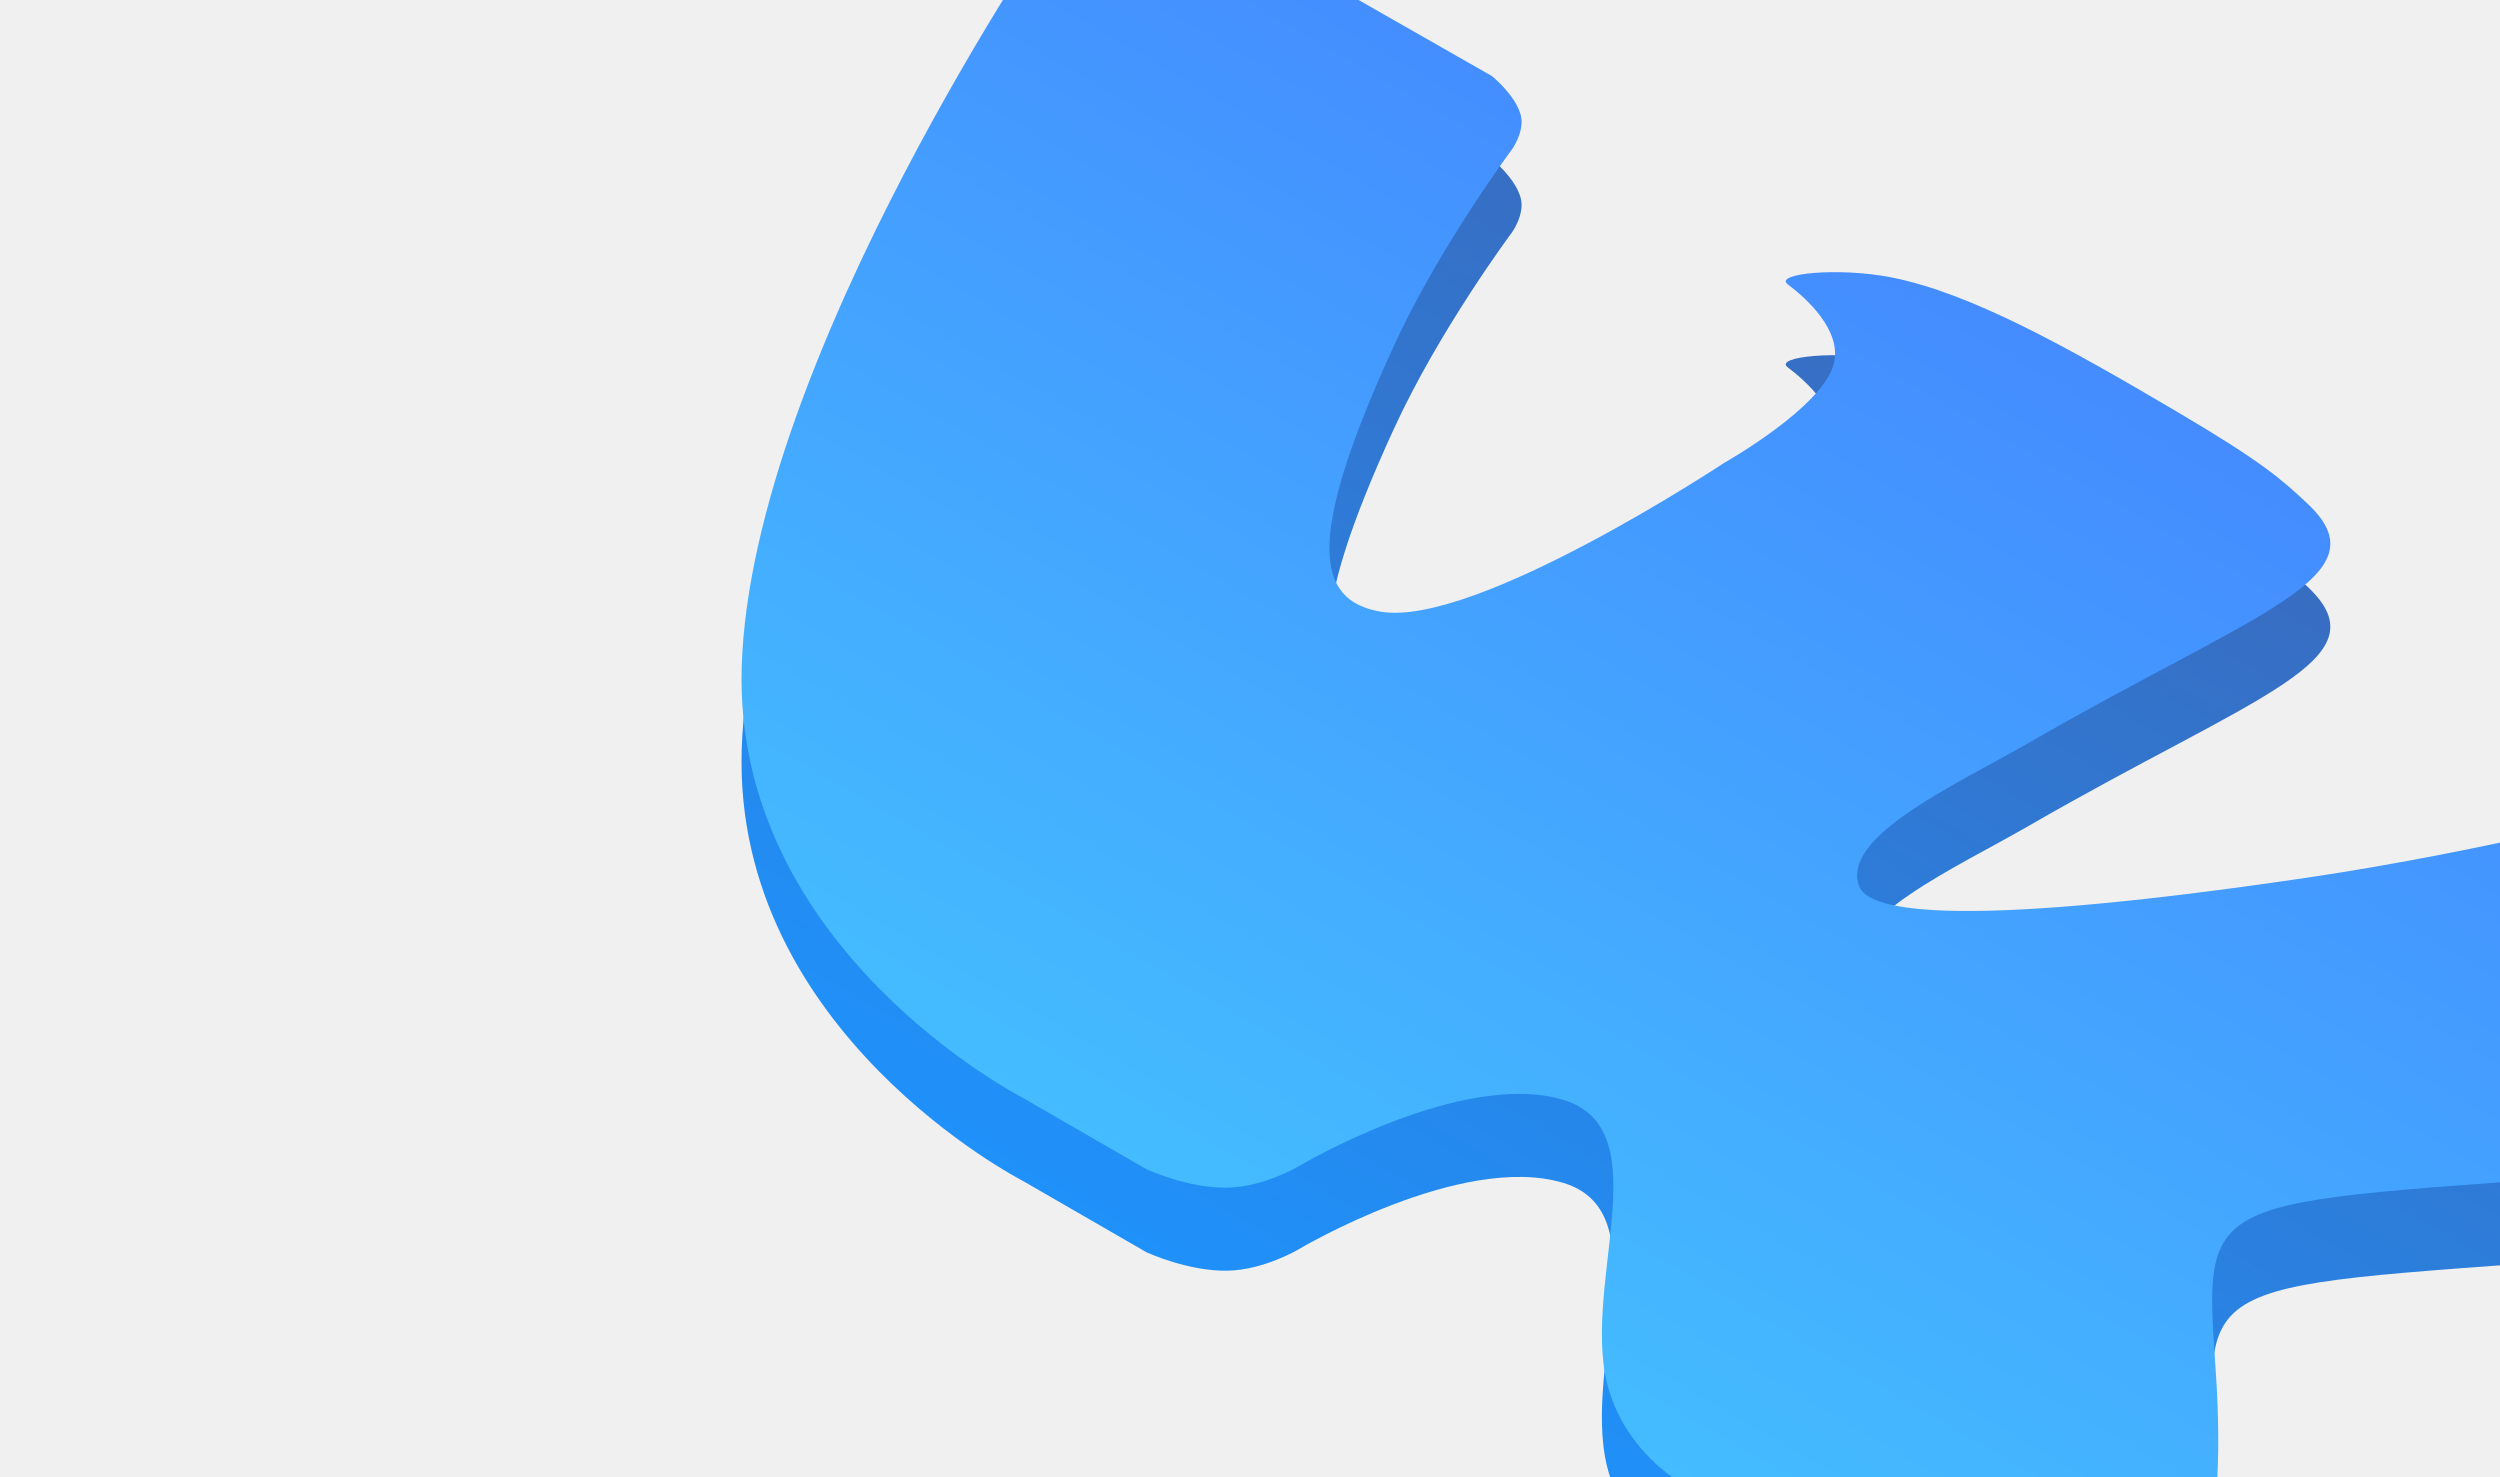
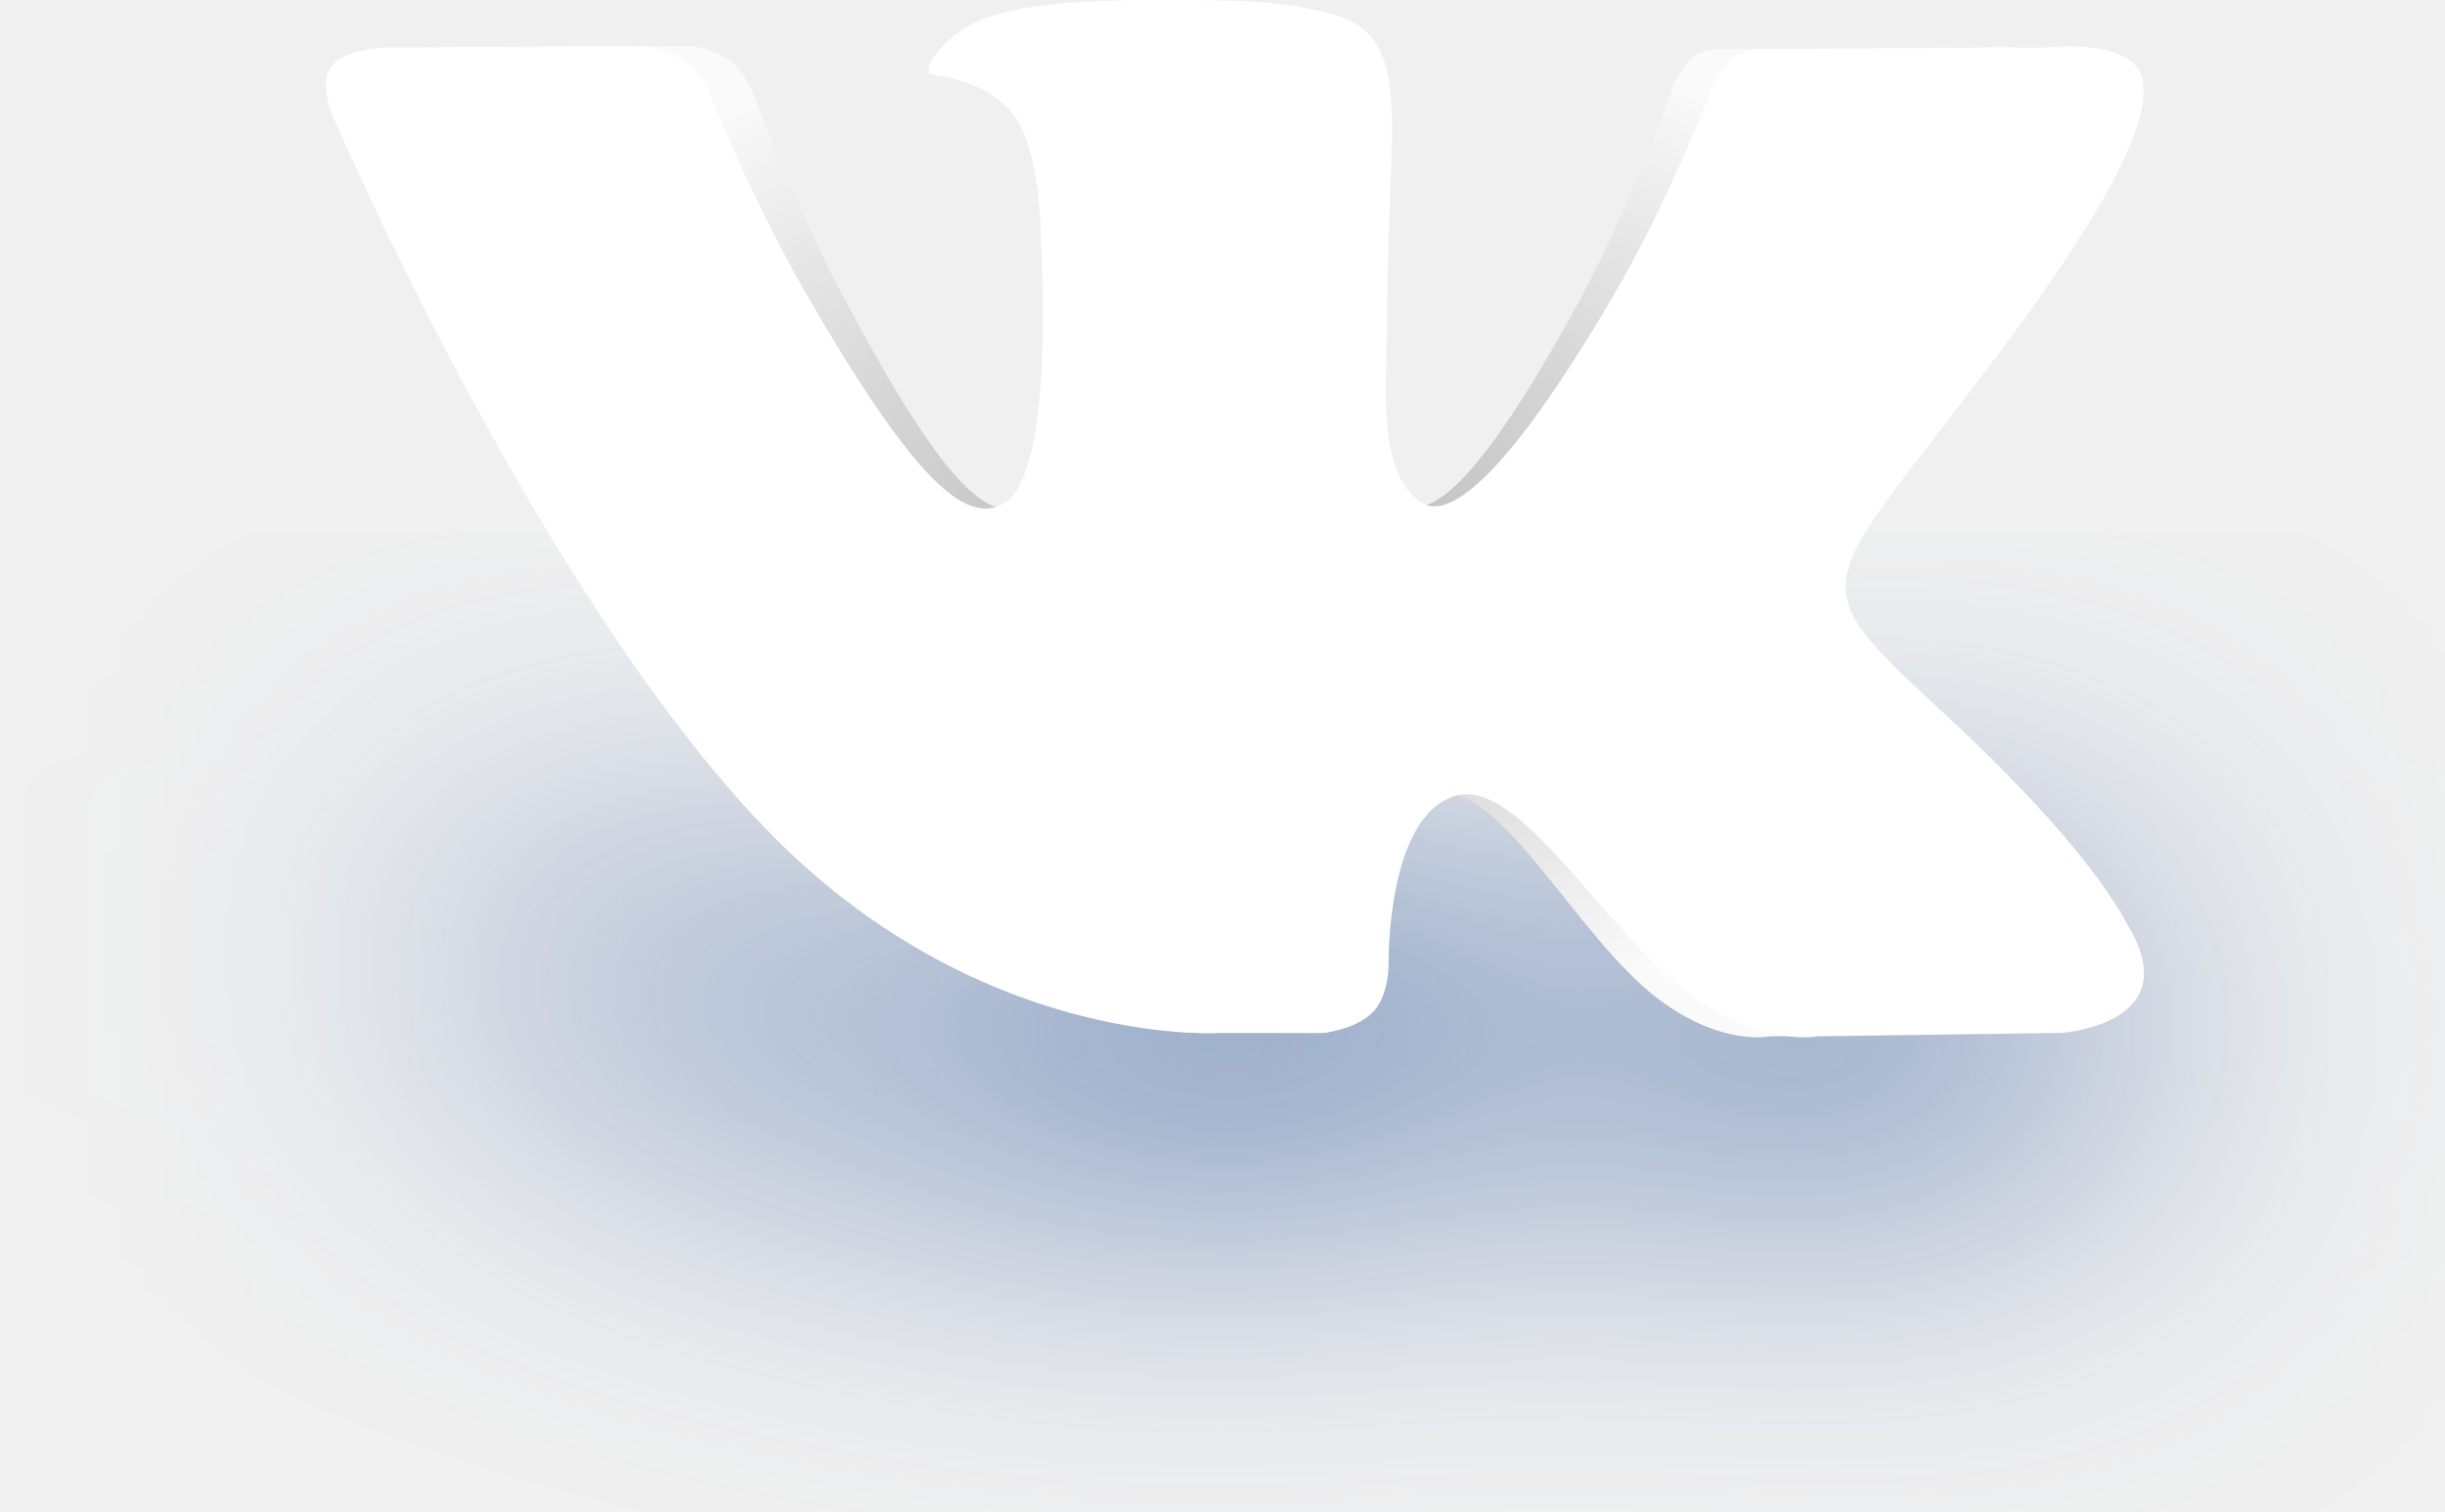
- <svg xmlns="http://www.w3.org/2000/svg" width="271" height="160" fill="none">
-   <g clip-path="url(#clip0)">
-     <path d="M236.82 185.422c.402-.929 4.743-7.747 3.371-27.704-1.433-20.894-1.728-17.806 50.985-22.074 32.104-2.599 48.799-5.866 51.85-9.621 2.912-3.578-8.44-8.745-8.44-8.745l-33.947-19.371s-2.164-1.637-5.135-2.078c-2.901-.416-6.581.363-6.581.363s-19.517 5.091-38.692 7.926c-40.451 5.991-47.815 3.288-48.694.958-2.039-5.42 10.5-11.005 18.38-15.554 24.632-14.22 38.65-17.985 30.241-25.904-2.798-2.632-4.907-4.526-14.202-10.005-11.92-7.027-22.295-12.823-30.874-14.533-5.719-1.14-12.858-.438-11.285.744 1.939 1.459 5.932 4.99 4.981 8.635-1.213 4.703-11.874 10.712-11.874 10.712s-26.997 17.888-37.243 16.135c-7.036-1.207-8.24-7.725 1.419-28.782 4.941-10.78 12.81-21.32 12.81-21.32s1.434-1.979.95-3.758c-.583-2.16-3.113-4.2-3.113-4.2L129.437-1.17s-4.956-2.7-8.806-2.52c-3.431.166-5.813 3.21-5.813 3.21S81.45 47.8 80.401 81.249c-.935 30.675 30.463 46.753 30.463 46.753l13.422 7.748s4.505 2.084 8.79 1.993c3.949-.075 7.707-2.325 7.707-2.325s17.659-10.503 28.667-7.197c10.84 3.258 1.503 20.871 5.05 31.775 2.682 8.243 10.398 11.229 10.398 11.229l30.422 17.079s16.66 8.505 21.5-2.881z" fill="url(#paint0_linear)" />
+ <svg xmlns="http://www.w3.org/2000/svg" width="165" height="102" fill="none">
+   <g filter="url(#filter0_f)">
+     <path d="M146.59 75.271c-.33-.126-2.37-1.14-12.185-3.222-10.276-2.18-8.895-1.826 3.481-5.596 7.538-2.296 10.552-3.698 9.608-4.298-.897-.571-6.441-.42-6.441-.42l-18.434.024s-1.365-.042-2.385.096c-.989.137-1.626.453-1.626.453s-2.921 1.777-6.817 3.288c-8.213 3.188-11.502 3.356-12.844 3.158-3.121-.46-2.34-1.854-2.34-2.843 0-3.09 2.048-4.378-3.994-4.711-2.01-.11-3.482-.184-8.612-.196-6.58-.016-12.154.005-15.306.357-2.1.235-3.719.76-2.73.789 1.22.037 3.98.17 5.445.626 1.894.587 1.825 1.908 1.825 1.908s1.089 3.637-2.538 4.09c-2.492.31-5.905-.323-13.228-3.217-3.75-1.48-6.587-3.12-6.587-3.12s-.544-.305-1.518-.468c-1.181-.198-2.837-.26-2.837-.26l-17.53.024s-2.63.017-3.596.279c-.86.233-.07.713-.07.713s13.727 7.339 29.262 11.039c14.256 3.391 30.436 3.169 30.436 3.169h7.33s2.217-.057 3.344-.335c1.043-.256 1.005-.736 1.005-.736s-.146-2.25 4.424-2.58c4.501-.326 10.283 2.173 16.41 3.135 4.632.728 8.152.568 8.152.568l16.387-.052s8.573-.121 4.509-1.662z" fill="#265196" />
  </g>
-   <g clip-path="url(#clip1)">
-     <path d="M236.82 176.422c.402-.929 4.743-7.747 3.371-27.704-1.433-20.894-1.728-17.806 50.985-22.074 32.104-2.599 48.799-5.866 51.85-9.621 2.912-3.578-8.44-8.745-8.44-8.745l-33.947-19.371s-2.164-1.637-5.135-2.078c-2.901-.416-6.581.363-6.581.363s-19.517 5.09-38.692 7.926c-40.451 5.991-47.815 3.288-48.694.959-2.039-5.42 10.5-11.006 18.38-15.555 24.632-14.22 38.65-17.985 30.241-25.904-2.798-2.632-4.907-4.526-14.202-10.005-11.92-7.027-22.295-12.823-30.874-14.533-5.719-1.14-12.858-.438-11.285.744 1.939 1.458 5.932 4.99 4.981 8.634-1.213 4.705-11.874 10.713-11.874 10.713s-26.997 17.888-37.243 16.135c-7.036-1.207-8.24-7.725 1.419-28.782 4.941-10.78 12.81-21.32 12.81-21.32s1.434-1.979.95-3.758c-.583-2.16-3.113-4.2-3.113-4.2l-32.29-18.416s-4.956-2.7-8.806-2.52c-3.431.166-5.813 3.21-5.813 3.21S81.45 38.8 80.401 72.249c-.935 30.675 30.463 46.753 30.463 46.753l13.422 7.748s4.505 2.084 8.79 1.993c3.949-.075 7.707-2.325 7.707-2.325s17.659-10.503 28.667-7.197c10.84 3.258 1.503 20.871 5.05 31.775 2.682 8.243 10.398 11.229 10.398 11.229l30.422 17.079s16.66 8.505 21.5-2.881z" fill="url(#paint1_linear)" />
-   </g>
+   <path d="M138.597 62.436c-.302-.553-2.173-4.985-11.175-14.095-9.424-9.539-8.158-7.99 3.193-24.484 6.913-10.046 9.677-16.18 8.812-18.803-.823-2.5-5.907-1.84-5.907-1.84l-16.907.107s-1.252-.184-2.188.422c-.907.598-1.491 1.978-1.491 1.978s-2.679 7.776-6.252 14.386C99.15 34.055 96.133 34.79 94.902 33.925c-2.862-2.017-2.145-8.113-2.145-12.438 0-13.519 1.878-19.155-3.664-20.612C87.251.392 85.9.07 81.195.016 75.161-.053 70.048.039 67.158 1.58c-1.927 1.028-3.411 3.32-2.504 3.451 1.118.161 3.65.744 4.993 2.738 1.737 2.569 1.674 8.35 1.674 8.35s.999 15.912-2.328 17.89c-2.285 1.358-5.415-1.41-12.131-14.07-3.44-6.48-6.041-13.65-6.041-13.65s-.5-1.335-1.393-2.048C48.345 3.375 46.826 3.1 46.826 3.1l-16.077.107s-2.412.077-3.298 1.22c-.788 1.02-.064 3.12-.064 3.12s12.589 32.107 26.837 48.295C67.298 70.68 82.138 69.706 82.138 69.706h6.723s2.033-.245 3.066-1.465c.957-1.12.922-3.22.922-3.22s-.134-9.839 4.058-11.288c4.128-1.426 9.431 9.509 15.05 13.719 4.248 3.182 7.476 2.484 7.476 2.484l15.029-.23s7.863-.529 4.135-7.27z" fill="url(#paint0_radial)" />
+   <path d="M143.59 62.436c-.33-.553-2.37-4.985-12.185-14.095-10.276-9.539-8.895-7.99 3.481-24.484 7.538-10.046 10.552-16.18 9.608-18.803-.897-2.5-6.441-1.84-6.441-1.84l-18.434.107s-1.365-.184-2.385.422c-.989.598-1.626 1.978-1.626 1.978s-2.921 7.776-6.817 14.386c-8.213 13.948-11.502 14.684-12.844 13.818-3.121-2.017-2.34-8.113-2.34-12.438 0-13.519 2.048-19.155-3.994-20.612C87.603.392 86.13.07 81 .016 74.42-.053 68.846.039 65.694 1.58c-2.1 1.028-3.719 3.32-2.73 3.451 1.22.161 3.98.744 5.445 2.738 1.894 2.569 1.825 8.35 1.825 8.35s1.089 15.912-2.538 17.89c-2.492 1.358-5.905-1.41-13.228-14.07-3.75-6.48-6.587-13.65-6.587-13.65s-.544-1.335-1.518-2.048c-1.18-.866-2.836-1.141-2.836-1.141l-17.53.107s-2.63.077-3.596 1.22c-.86 1.02-.07 3.12-.07 3.12s13.727 32.107 29.262 48.295C65.85 70.679 82.03 69.705 82.03 69.705h7.33s2.217-.245 3.344-1.465c1.043-1.12 1.005-3.22 1.005-3.22s-.146-9.839 4.424-11.288c4.501-1.426 10.283 9.509 16.41 13.719 4.632 3.182 8.152 2.484 8.152 2.484l16.387-.23s8.573-.529 4.509-7.27z" fill="#fff" />
  <defs>
-     <linearGradient id="paint0_linear" x1="240.27" y1="56.069" x2="176.508" y2="166.517" gradientUnits="userSpaceOnUse">
-       <stop stop-color="#448CFF" />
-       <stop offset="0" stop-color="#386DC1" />
-       <stop offset="1" stop-color="#1F91FA" />
-     </linearGradient>
-     <linearGradient id="paint1_linear" x1="240.27" y1="47.069" x2="176.508" y2="157.517" gradientUnits="userSpaceOnUse">
-       <stop stop-color="#448CFF" />
-       <stop offset="1" stop-color="#44BCFF" />
-     </linearGradient>
-     <clipPath id="clip0">
-       <path transform="scale(1.22477 .70706) rotate(45 67.768 120.148)" fill="#fff" d="M0 0h259.382v148.218H0z" />
-     </clipPath>
-     <clipPath id="clip1">
-       <path transform="scale(1.22477 .70706) rotate(45 83.133 113.784)" fill="#fff" d="M0 0h259.382v148.218H0z" />
-     </clipPath>
+     <radialGradient id="paint0_radial" cx="0" cy="0" r="1" gradientUnits="userSpaceOnUse" gradientTransform="matrix(0 35 -56.2584 0 83.342 35)">
+       <stop stop-color="#B5B5B5" />
+       <stop offset="1" stop-color="#FAFAFA" />
+     </radialGradient>
+     <filter id="filter0_f" x="0" y="36" width="172.683" height="66" filterUnits="userSpaceOnUse" color-interpolation-filters="sRGB">
+       <feFlood flood-opacity="0" result="BackgroundImageFix" />
+       <feBlend in="SourceGraphic" in2="BackgroundImageFix" result="shape" />
+       <feGaussianBlur stdDeviation="12.5" result="effect1_foregroundBlur" />
+     </filter>
  </defs>
</svg>
